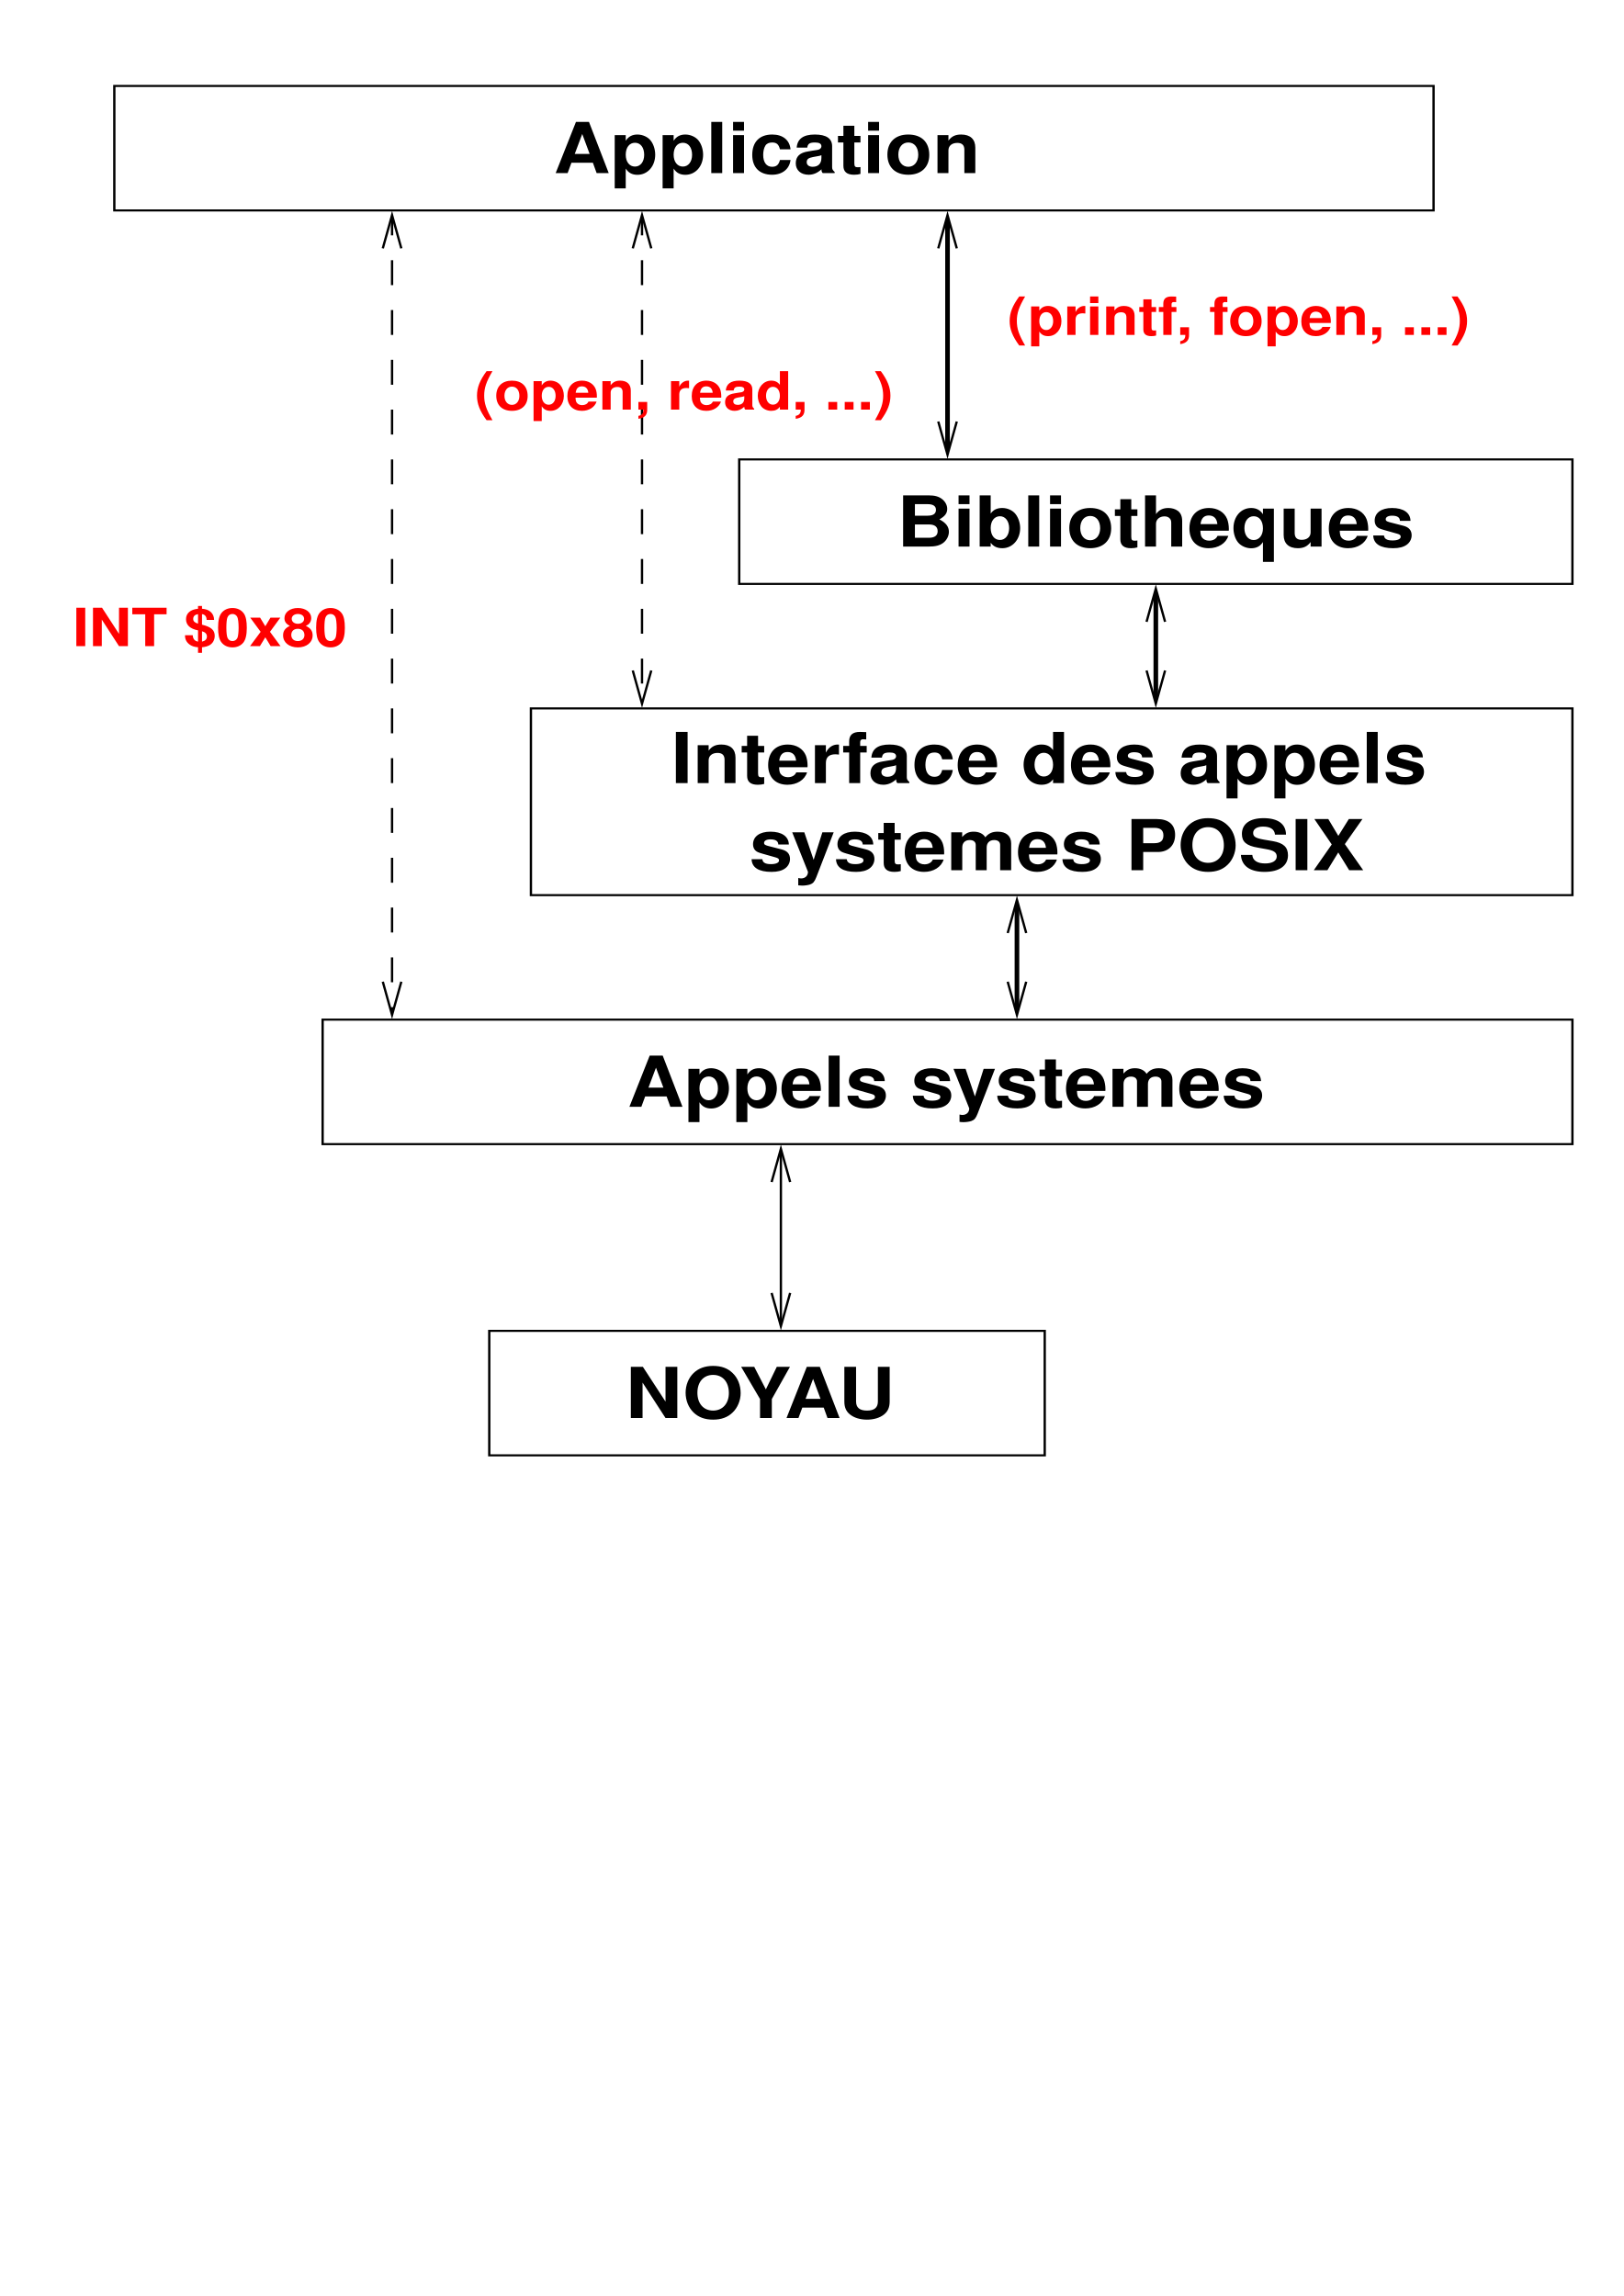
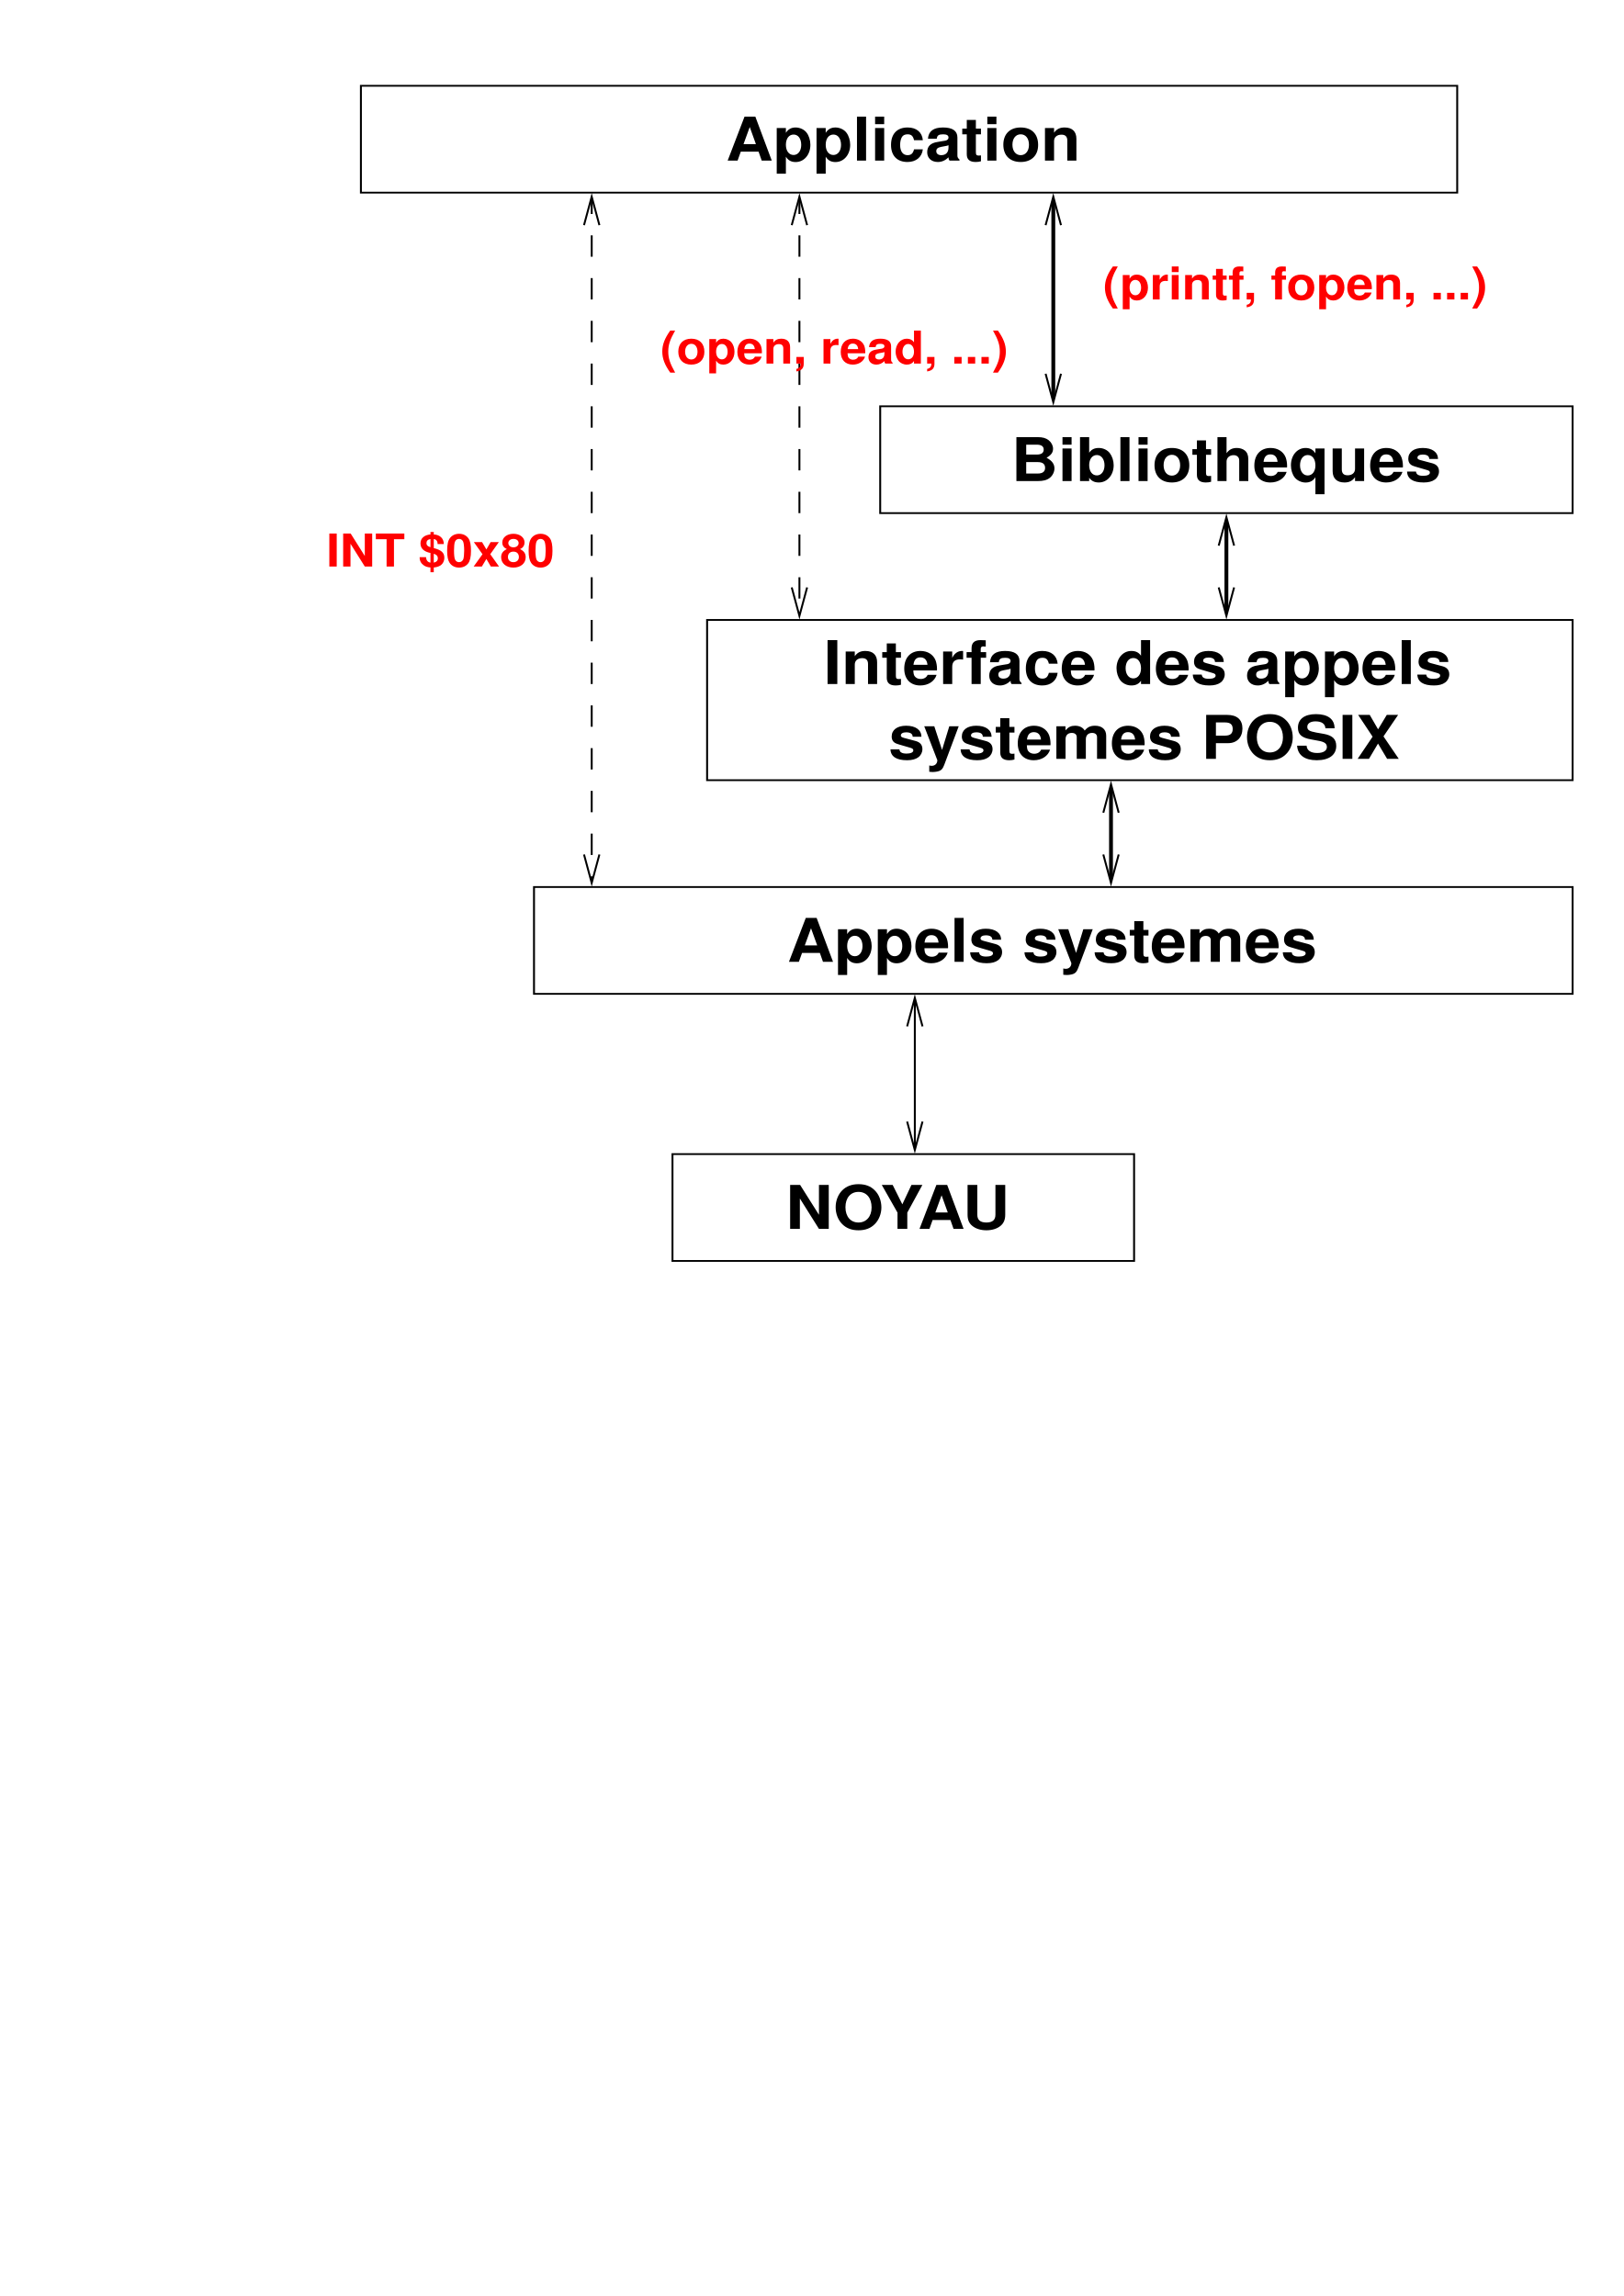
<svg xmlns="http://www.w3.org/2000/svg" id="svg3617" version="1.1" width="744.095" height="1052.362" xml:space="preserve">
  <defs id="defs3621">
    <clipPath clipPathUnits="userSpaceOnUse" id="clipPath3665">
      <path d="M 0,0 308,0 308,314 0,314 0,0 z" id="path3667" />
    </clipPath>
    <clipPath clipPathUnits="userSpaceOnUse" id="clipPath3683">
      <path d="M 0,3140 0,0 l 3080,0 0,3140 -3080,0 z m 1436.05,-2762.617 0,-95.746 37.8,0 0,95.746 0,0 -18.9,-75.59 -18.9,75.59 z m 37.8,252.59 0,95.742 -37.8,0 0,-95.742 0,0 18.9,75.586 18.9,-75.586 z" clip-rule="evenodd" id="path3685" />
    </clipPath>
    <clipPath clipPathUnits="userSpaceOnUse" id="clipPath3699">
      <path d="M 0,3140 0,0 l 3080,0 0,3140 -3080,0 z m 2201.38,-1345.34 0,-95.75 37.8,0 0,95.75 0,0 -18.9,-75.59 -18.9,75.59 z m 37.8,110.86 0,95.74 -37.8,0 0,-95.74 0,0 18.9,75.59 18.9,-75.59 z" clip-rule="evenodd" id="path3701" />
    </clipPath>
    <clipPath clipPathUnits="userSpaceOnUse" id="clipPath3713">
      <path d="M 0,3140 0,0 l 3080,0 0,3140 -3080,0 z m 1917.93,-2053.98 0,-95.747 37.79,0 0,95.747 0,0 -18.9,-75.59 -18.89,75.59 z m 37.79,110.86 0,95.74 -37.79,0 0,-95.74 0,0 18.89,75.59 18.9,-75.59 z" clip-rule="evenodd" id="path3715" />
    </clipPath>
    <clipPath clipPathUnits="userSpaceOnUse" id="clipPath3727">
      <path d="M 0,3140 0,0 l 3080,0 0,3140 -3080,0 z m 1152.6,-1345.34 0,-95.75 37.79,0 0,95.75 0,0 -18.89,-75.59 -18.9,75.59 z m 37.79,961.22 0,95.75 -37.79,0 0,-95.75 0,0 18.9,75.59 18.89,-75.59 z" clip-rule="evenodd" id="path3729" />
    </clipPath>
    <clipPath clipPathUnits="userSpaceOnUse" id="clipPath3741">
      <path d="M 0,3140 0,0 l 3080,0 0,3140 -3080,0 z m 1776.2,-778.43 0,-95.75 37.8,0 0,95.75 0,0 -18.9,-75.59 -18.9,75.59 z m 37.8,394.31 0,95.75 -37.8,0 0,-95.75 0,0 18.9,75.59 18.9,-75.59 z" clip-rule="evenodd" id="path3743" />
    </clipPath>
    <clipPath clipPathUnits="userSpaceOnUse" id="clipPath3755">
      <path d="M 0,3140 0,0 l 3080,0 0,3140 -3080,0 z m 642.379,-2053.98 0,-95.747 37.797,0 0,95.747 0,0 -18.899,-75.59 -18.898,75.59 z m 37.797,1669.86 0,95.75 -37.797,0 0,-95.75 0,0 18.898,75.59 18.899,-75.59 z" clip-rule="evenodd" id="path3757" />
    </clipPath>
  </defs>
  <g id="g3625" transform="matrix(1.25,0,0,-1.25,0,1052.362)">
    <g id="g3655" transform="matrix(2.486907,0,0,2.229836,24.96501,307.019)">
-       <g id="g3661" transform="scale(0.72221,0.72221)">
+       <g id="g3661" transform="matrix(0.6001691,0,0,0.619756,37.50171,32.04895)">
        <g id="g3663" clip-path="url(#clipPath3665)">
          <g id="g3669" transform="scale(0.1,0.1)">
            <path d="m 94.367,2842.18 2692.82,0 0,283.457 -2692.82,0 0,-283.457 z" style="fill:none;stroke:#000000;stroke-width:4.724;stroke-linecap:butt;stroke-linejoin:miter;stroke-miterlimit:10;stroke-opacity:1;stroke-dasharray:none" id="path3671" />
            <path d="m 1369.91,1991.82 1700.73,0 0,283.453 -1700.73,0 0,-283.453 z" style="fill:none;stroke:#000000;stroke-width:4.724;stroke-linecap:butt;stroke-linejoin:miter;stroke-miterlimit:10;stroke-opacity:1;stroke-dasharray:none" id="path3673" />
            <path d="m 519.551,716.266 2551.09,0 0,283.457 -2551.09,0 0,-283.457 z" style="fill:none;stroke:#000000;stroke-width:4.724;stroke-linecap:butt;stroke-linejoin:miter;stroke-miterlimit:10;stroke-opacity:1;stroke-dasharray:none" id="path3675" />
            <path d="m 859.695,7.629 1133.82,0 0,283.457 -1133.82,0 0,-283.457 z" style="fill:none;stroke:#000000;stroke-width:4.724;stroke-linecap:butt;stroke-linejoin:miter;stroke-miterlimit:10;stroke-opacity:1;stroke-dasharray:none" id="path3677" />
            <g id="g3679">
              <g id="g3681" clip-path="url(#clipPath3683)">
                <path d="m 1454.95,716.266 0,-425.18" style="fill:none;stroke:#000000;stroke-width:4.724;stroke-linecap:butt;stroke-linejoin:miter;stroke-miterlimit:10;stroke-opacity:1;stroke-dasharray:none" id="path3687" />
              </g>
            </g>
            <path d="m 1473.85,629.973 -18.9,75.586 -18.9,-75.586" style="fill:none;stroke:#000000;stroke-width:4.724;stroke-linecap:butt;stroke-linejoin:miter;stroke-miterlimit:10;stroke-opacity:1;stroke-dasharray:none" id="path3689" />
            <path d="m 1436.05,377.383 18.9,-75.59 18.9,75.59" style="fill:none;stroke:#000000;stroke-width:4.724;stroke-linecap:butt;stroke-linejoin:miter;stroke-miterlimit:10;stroke-opacity:1;stroke-dasharray:none" id="path3691" />
            <path d="m 944.734,1283.18 2125.91,0 0,425.184 -2125.91,0 0,-425.184 z" style="fill:none;stroke:#000000;stroke-width:4.724;stroke-linecap:butt;stroke-linejoin:miter;stroke-miterlimit:10;stroke-opacity:1;stroke-dasharray:none" id="path3693" />
            <g id="g3695">
              <g id="g3697" clip-path="url(#clipPath3699)">
                <path d="m 2220.28,1991.82 0,-283.46" style="fill:none;stroke:#000000;stroke-width:9.448;stroke-linecap:butt;stroke-linejoin:miter;stroke-miterlimit:10;stroke-opacity:1;stroke-dasharray:none" id="path3703" />
              </g>
            </g>
            <path d="m 2239.18,1905.52 -18.9,75.59 -18.9,-75.59" style="fill:none;stroke:#000000;stroke-width:4.724;stroke-linecap:butt;stroke-linejoin:miter;stroke-miterlimit:10;stroke-opacity:1;stroke-dasharray:none" id="path3705" />
            <path d="m 2201.38,1794.66 18.9,-75.59 18.9,75.59" style="fill:none;stroke:#000000;stroke-width:4.724;stroke-linecap:butt;stroke-linejoin:miter;stroke-miterlimit:10;stroke-opacity:1;stroke-dasharray:none" id="path3707" />
            <g id="g3709">
              <g id="g3711" clip-path="url(#clipPath3713)">
                <path d="m 1936.82,1283.18 0,-283.457" style="fill:none;stroke:#000000;stroke-width:9.448;stroke-linecap:butt;stroke-linejoin:miter;stroke-miterlimit:10;stroke-opacity:1;stroke-dasharray:none" id="path3717" />
              </g>
            </g>
            <path d="m 1955.72,1196.88 -18.9,75.59 -18.89,-75.59" style="fill:none;stroke:#000000;stroke-width:4.724;stroke-linecap:butt;stroke-linejoin:miter;stroke-miterlimit:10;stroke-opacity:1;stroke-dasharray:none" id="path3719" />
            <path d="m 1917.93,1086.02 18.89,-75.59 18.9,75.59" style="fill:none;stroke:#000000;stroke-width:4.724;stroke-linecap:butt;stroke-linejoin:miter;stroke-miterlimit:10;stroke-opacity:1;stroke-dasharray:none" id="path3721" />
            <g id="g3723">
              <g id="g3725" clip-path="url(#clipPath3727)">
                <path d="m 1171.5,2842.18 0,-1133.82" style="fill:none;stroke:#000000;stroke-width:4.724;stroke-linecap:butt;stroke-linejoin:miter;stroke-miterlimit:10;stroke-opacity:1;stroke-dasharray:56.691;stroke-dashoffset:0" id="path3731" />
              </g>
            </g>
            <path d="m 1190.39,2755.88 -18.89,75.59 -18.9,-75.59" style="fill:none;stroke:#000000;stroke-width:4.724;stroke-linecap:butt;stroke-linejoin:miter;stroke-miterlimit:10;stroke-opacity:1;stroke-dasharray:none" id="path3733" />
            <path d="m 1152.6,1794.66 18.9,-75.59 18.89,75.59" style="fill:none;stroke:#000000;stroke-width:4.724;stroke-linecap:butt;stroke-linejoin:miter;stroke-miterlimit:10;stroke-opacity:1;stroke-dasharray:none" id="path3735" />
            <g id="g3737">
              <g id="g3739" clip-path="url(#clipPath3741)">
                <path d="m 1795.1,2842.18 0,-566.91" style="fill:none;stroke:#000000;stroke-width:9.448;stroke-linecap:butt;stroke-linejoin:miter;stroke-miterlimit:10;stroke-opacity:1;stroke-dasharray:none" id="path3745" />
              </g>
            </g>
            <path d="m 1814,2755.88 -18.9,75.59 -18.9,-75.59" style="fill:none;stroke:#000000;stroke-width:4.724;stroke-linecap:butt;stroke-linejoin:miter;stroke-miterlimit:10;stroke-opacity:1;stroke-dasharray:none" id="path3747" />
            <path d="m 1776.2,2361.57 18.9,-75.59 18.9,75.59" style="fill:none;stroke:#000000;stroke-width:4.724;stroke-linecap:butt;stroke-linejoin:miter;stroke-miterlimit:10;stroke-opacity:1;stroke-dasharray:none" id="path3749" />
            <g id="g3751">
              <g id="g3753" clip-path="url(#clipPath3755)">
                <path d="m 661.277,2842.18 0,-1842.457" style="fill:none;stroke:#000000;stroke-width:4.724;stroke-linecap:butt;stroke-linejoin:miter;stroke-miterlimit:10;stroke-opacity:1;stroke-dasharray:56.691;stroke-dashoffset:0" id="path3759" />
              </g>
            </g>
            <path d="m 680.176,2755.88 -18.899,75.59 -18.898,-75.59" style="fill:none;stroke:#000000;stroke-width:4.724;stroke-linecap:butt;stroke-linejoin:miter;stroke-miterlimit:10;stroke-opacity:1;stroke-dasharray:none" id="path3761" />
            <path d="m 642.379,1086.02 18.898,-75.59 18.899,75.59" style="fill:none;stroke:#000000;stroke-width:4.724;stroke-linecap:butt;stroke-linejoin:miter;stroke-miterlimit:10;stroke-opacity:1;stroke-dasharray:none" id="path3763" />
            <g id="g3765" transform="scale(10,10)">
              <text transform="matrix(1,0,0,-1,99.1035,292.721)" id="text3767">
                <tspan style="font-size:16px;font-variant:normal;font-weight:bold;writing-mode:lr-tb;fill:#000000;fill-opacity:1;fill-rule:nonzero;stroke:none;font-family:Helvetica;-inkscape-font-specification:Helvetica-Bold" x="0 11.552 21.327 31.103 35.551 39.999 48.894 57.79 63.118 67.566 77.342" y="0" id="tspan3769">Application</tspan>
                <tspan style="font-size:16px;font-variant:normal;font-weight:bold;writing-mode:lr-tb;fill:#000000;fill-opacity:1;fill-rule:nonzero;stroke:none;font-family:Helvetica;-inkscape-font-specification:Helvetica-Bold" x="39.943 48.838 57.734 66.63 71.958 80.853 95.077 103.973 112.868 117.316 127.988 140.435 151.107 155.555" y="158.735" id="tspan3771">systemes POSIX</tspan>
                <tspan style="font-size:16px;font-variant:normal;font-weight:bold;writing-mode:lr-tb;fill:#000000;fill-opacity:1;fill-rule:nonzero;stroke:none;font-family:Helvetica;-inkscape-font-specification:Helvetica-Bold" x="70.032 81.584 86.032 95.807 100.255 104.703 114.479 119.807 129.582 138.478 148.254 158.029 166.925" y="85.037" id="tspan3773">Bibliotheques</tspan>
                <tspan style="font-size:16px;font-variant:normal;font-weight:bold;writing-mode:lr-tb;fill:#000000;fill-opacity:1;fill-rule:nonzero;stroke:none;font-family:Helvetica;-inkscape-font-specification:Helvetica-Bold" x="15.05 26.602 36.378 46.154 55.049 59.497 68.393 72.841 81.736 90.632 99.528 104.856 113.751 127.975 136.871" y="212.592" id="tspan3775">Appels systemes</tspan>
                <tspan style="font-size:16px;font-variant:normal;font-weight:bold;writing-mode:lr-tb;fill:#000000;fill-opacity:1;fill-rule:nonzero;stroke:none;font-family:Helvetica;-inkscape-font-specification:Helvetica-Bold" x="14.67 26.222 38.67 49.341 60.893" y="283.455" id="tspan3777">NOYAU</tspan>
                <tspan style="font-size:16px;font-variant:normal;font-weight:bold;writing-mode:lr-tb;fill:#000000;fill-opacity:1;fill-rule:nonzero;stroke:none;font-family:Helvetica;-inkscape-font-specification:Helvetica-Bold" x="23.945 28.393 38.168 43.496 52.392 58.616 63.943 72.839 81.735 90.631 95.078 104.854 113.75 122.646 127.093 135.989 145.765 155.541 164.436 168.884 177.78" y="138.893" id="tspan3779">Interface des appels </tspan>
              </text>
            </g>
            <g id="g3781" transform="scale(10,10)">
              <text transform="matrix(1,0,0,-1,0.933203,185.009)" id="text3783">
                <tspan style="font-size:12px;font-variant:normal;font-weight:bold;writing-mode:lr-tb;fill:#ff0000;fill-opacity:1;fill-rule:nonzero;stroke:none;font-family:Helvetica;-inkscape-font-specification:Helvetica-Bold" x="0 3.336 12 19.331 22.667 29.339 36.011 42.683 49.354" y="0" id="tspan3785">INT $0x80</tspan>
                <tspan style="font-size:12px;font-variant:normal;font-weight:bold;writing-mode:lr-tb;fill:#ff0000;fill-opacity:1;fill-rule:nonzero;stroke:none;font-family:Helvetica;-inkscape-font-specification:Helvetica-Bold" x="82.046 86.042 93.373 100.705 107.377 114.709 118.044 121.38 126.048 132.72 139.392 146.724 150.059 153.395 156.731 160.067 163.403" y="-53.857" id="tspan3787">(open, read, ...)</tspan>
                <tspan style="font-size:12px;font-variant:normal;font-weight:bold;writing-mode:lr-tb;fill:#ff0000;fill-opacity:1;fill-rule:nonzero;stroke:none;font-family:Helvetica;-inkscape-font-specification:Helvetica-Bold" x="190.772 194.768 202.099 206.767 210.103 217.435 221.431 225.427 228.762 232.098 236.094 243.426 250.758 257.429 264.761 268.097 271.433 274.769 278.105 281.441" y="-70.864" id="tspan3789">(printf, fopen, ...)</tspan>
              </text>
            </g>
          </g>
        </g>
      </g>
    </g>
  </g>
</svg>
